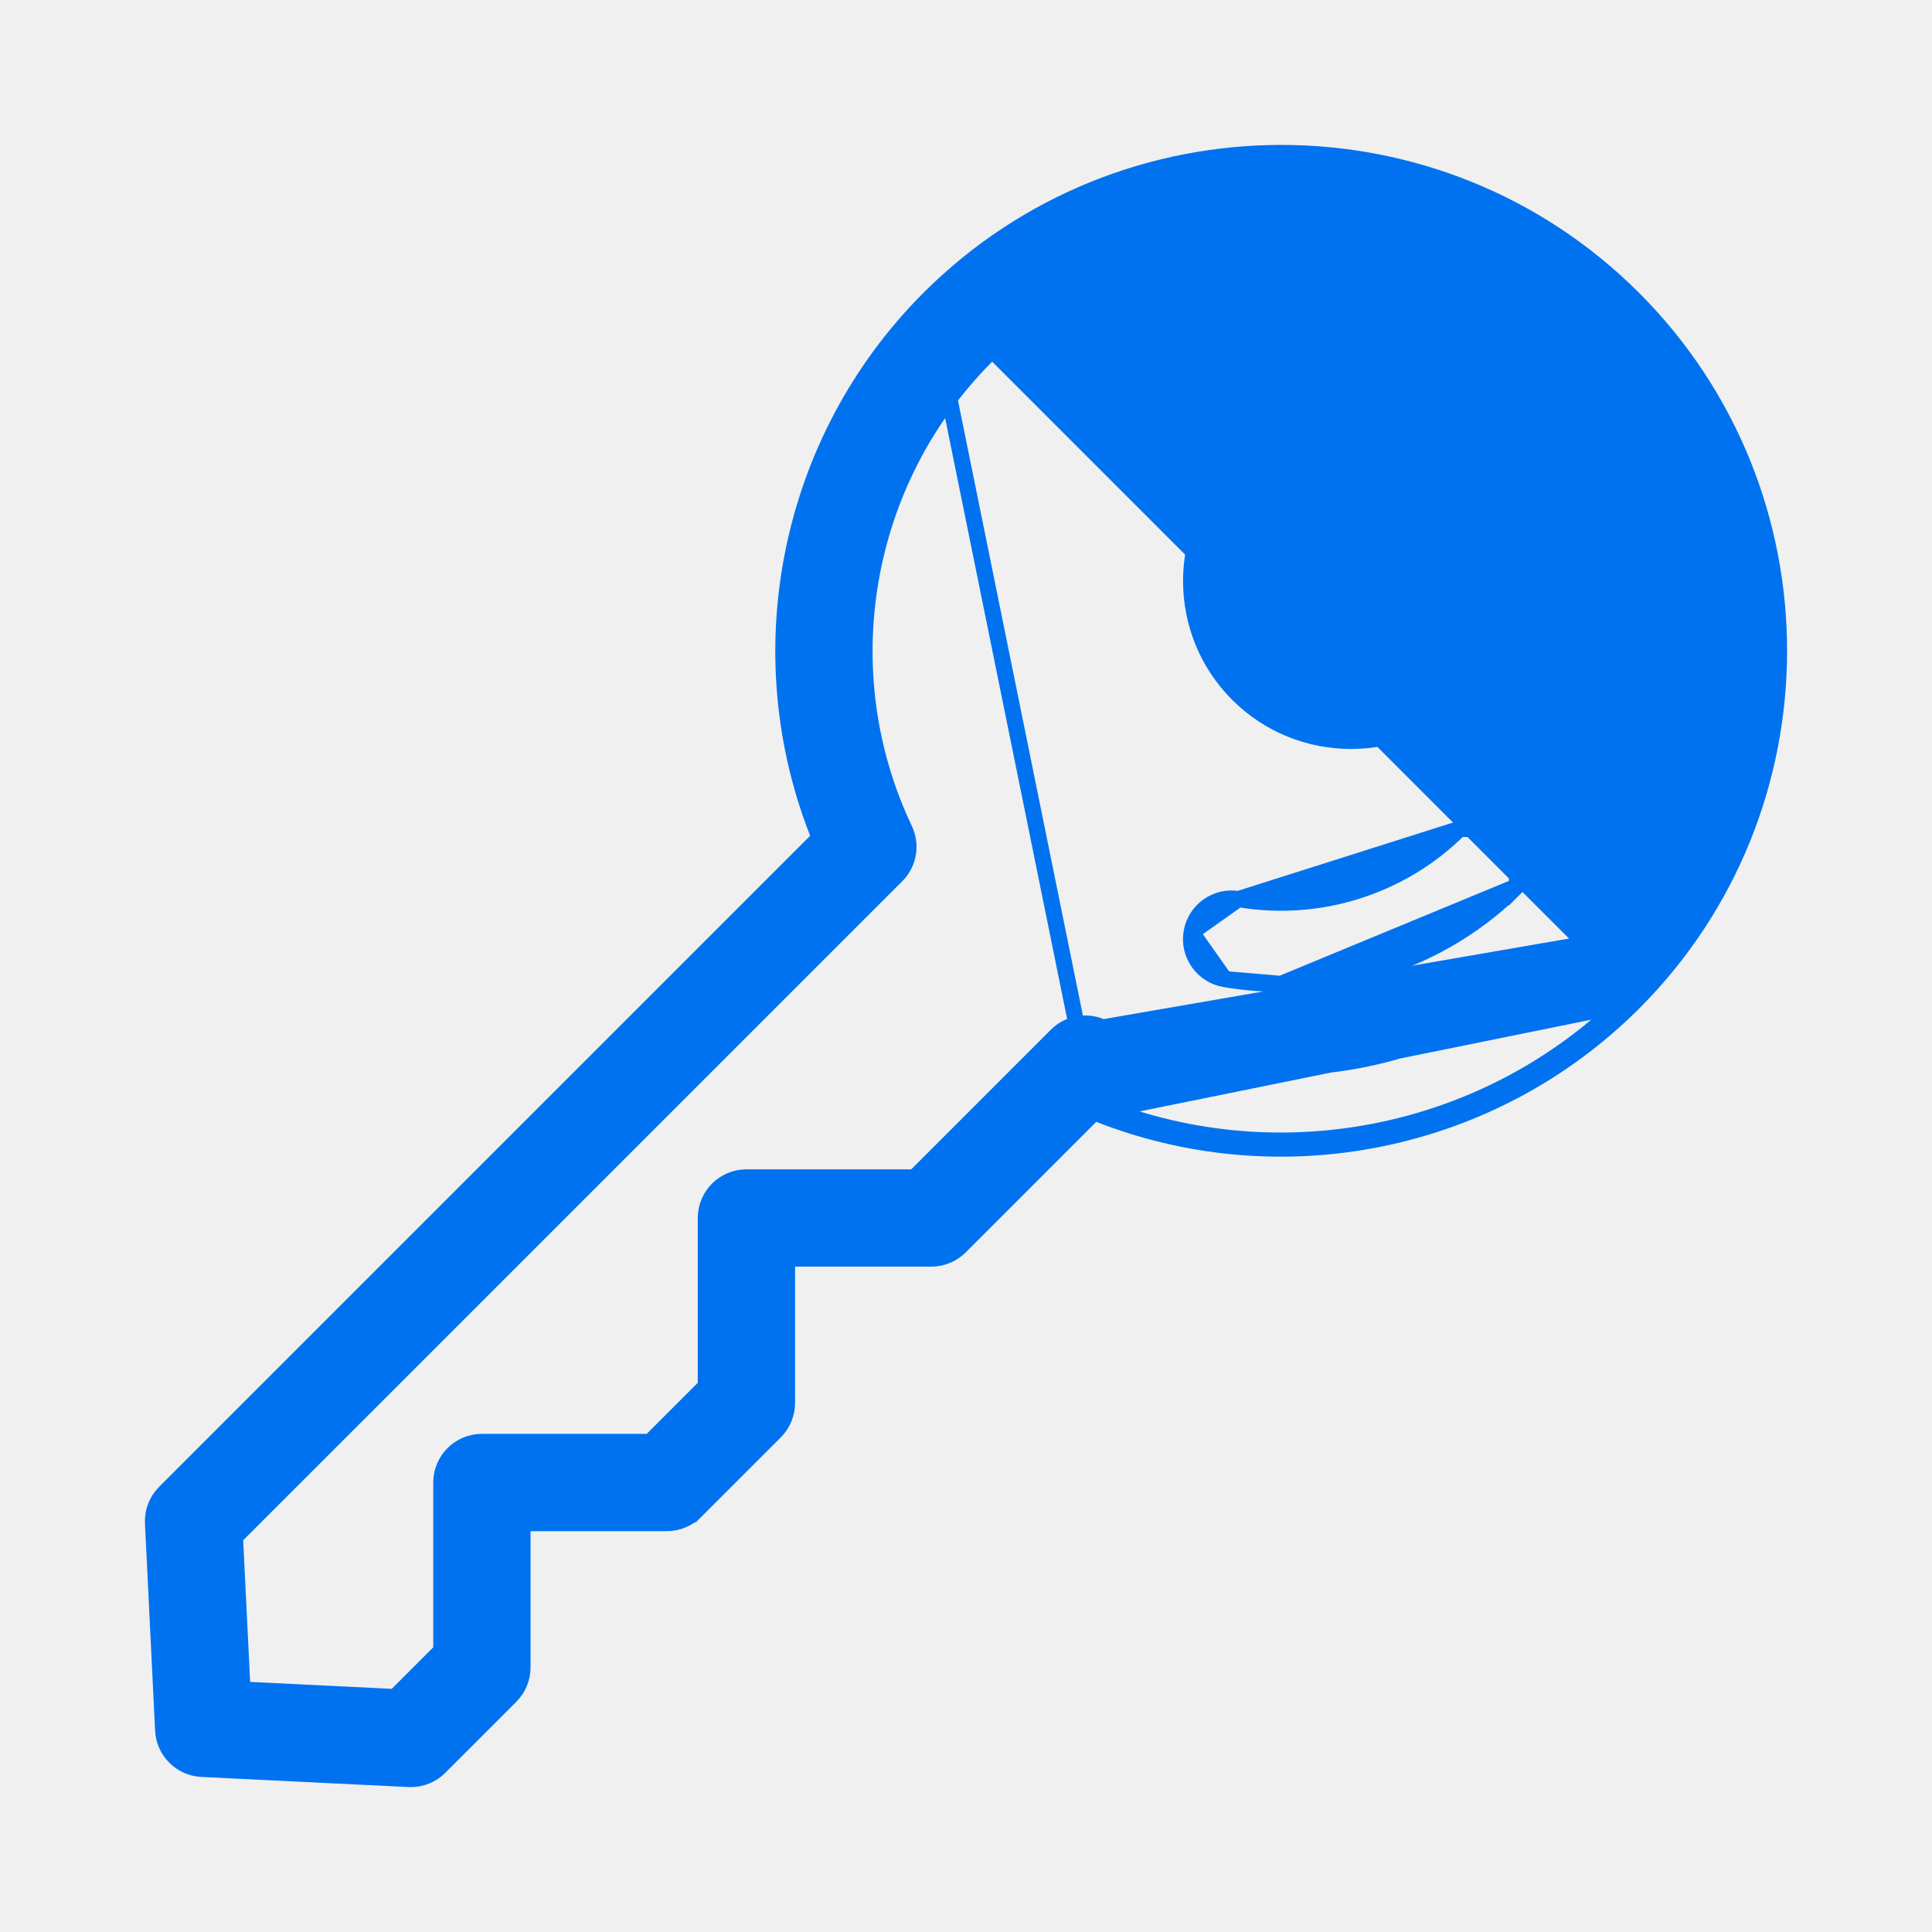
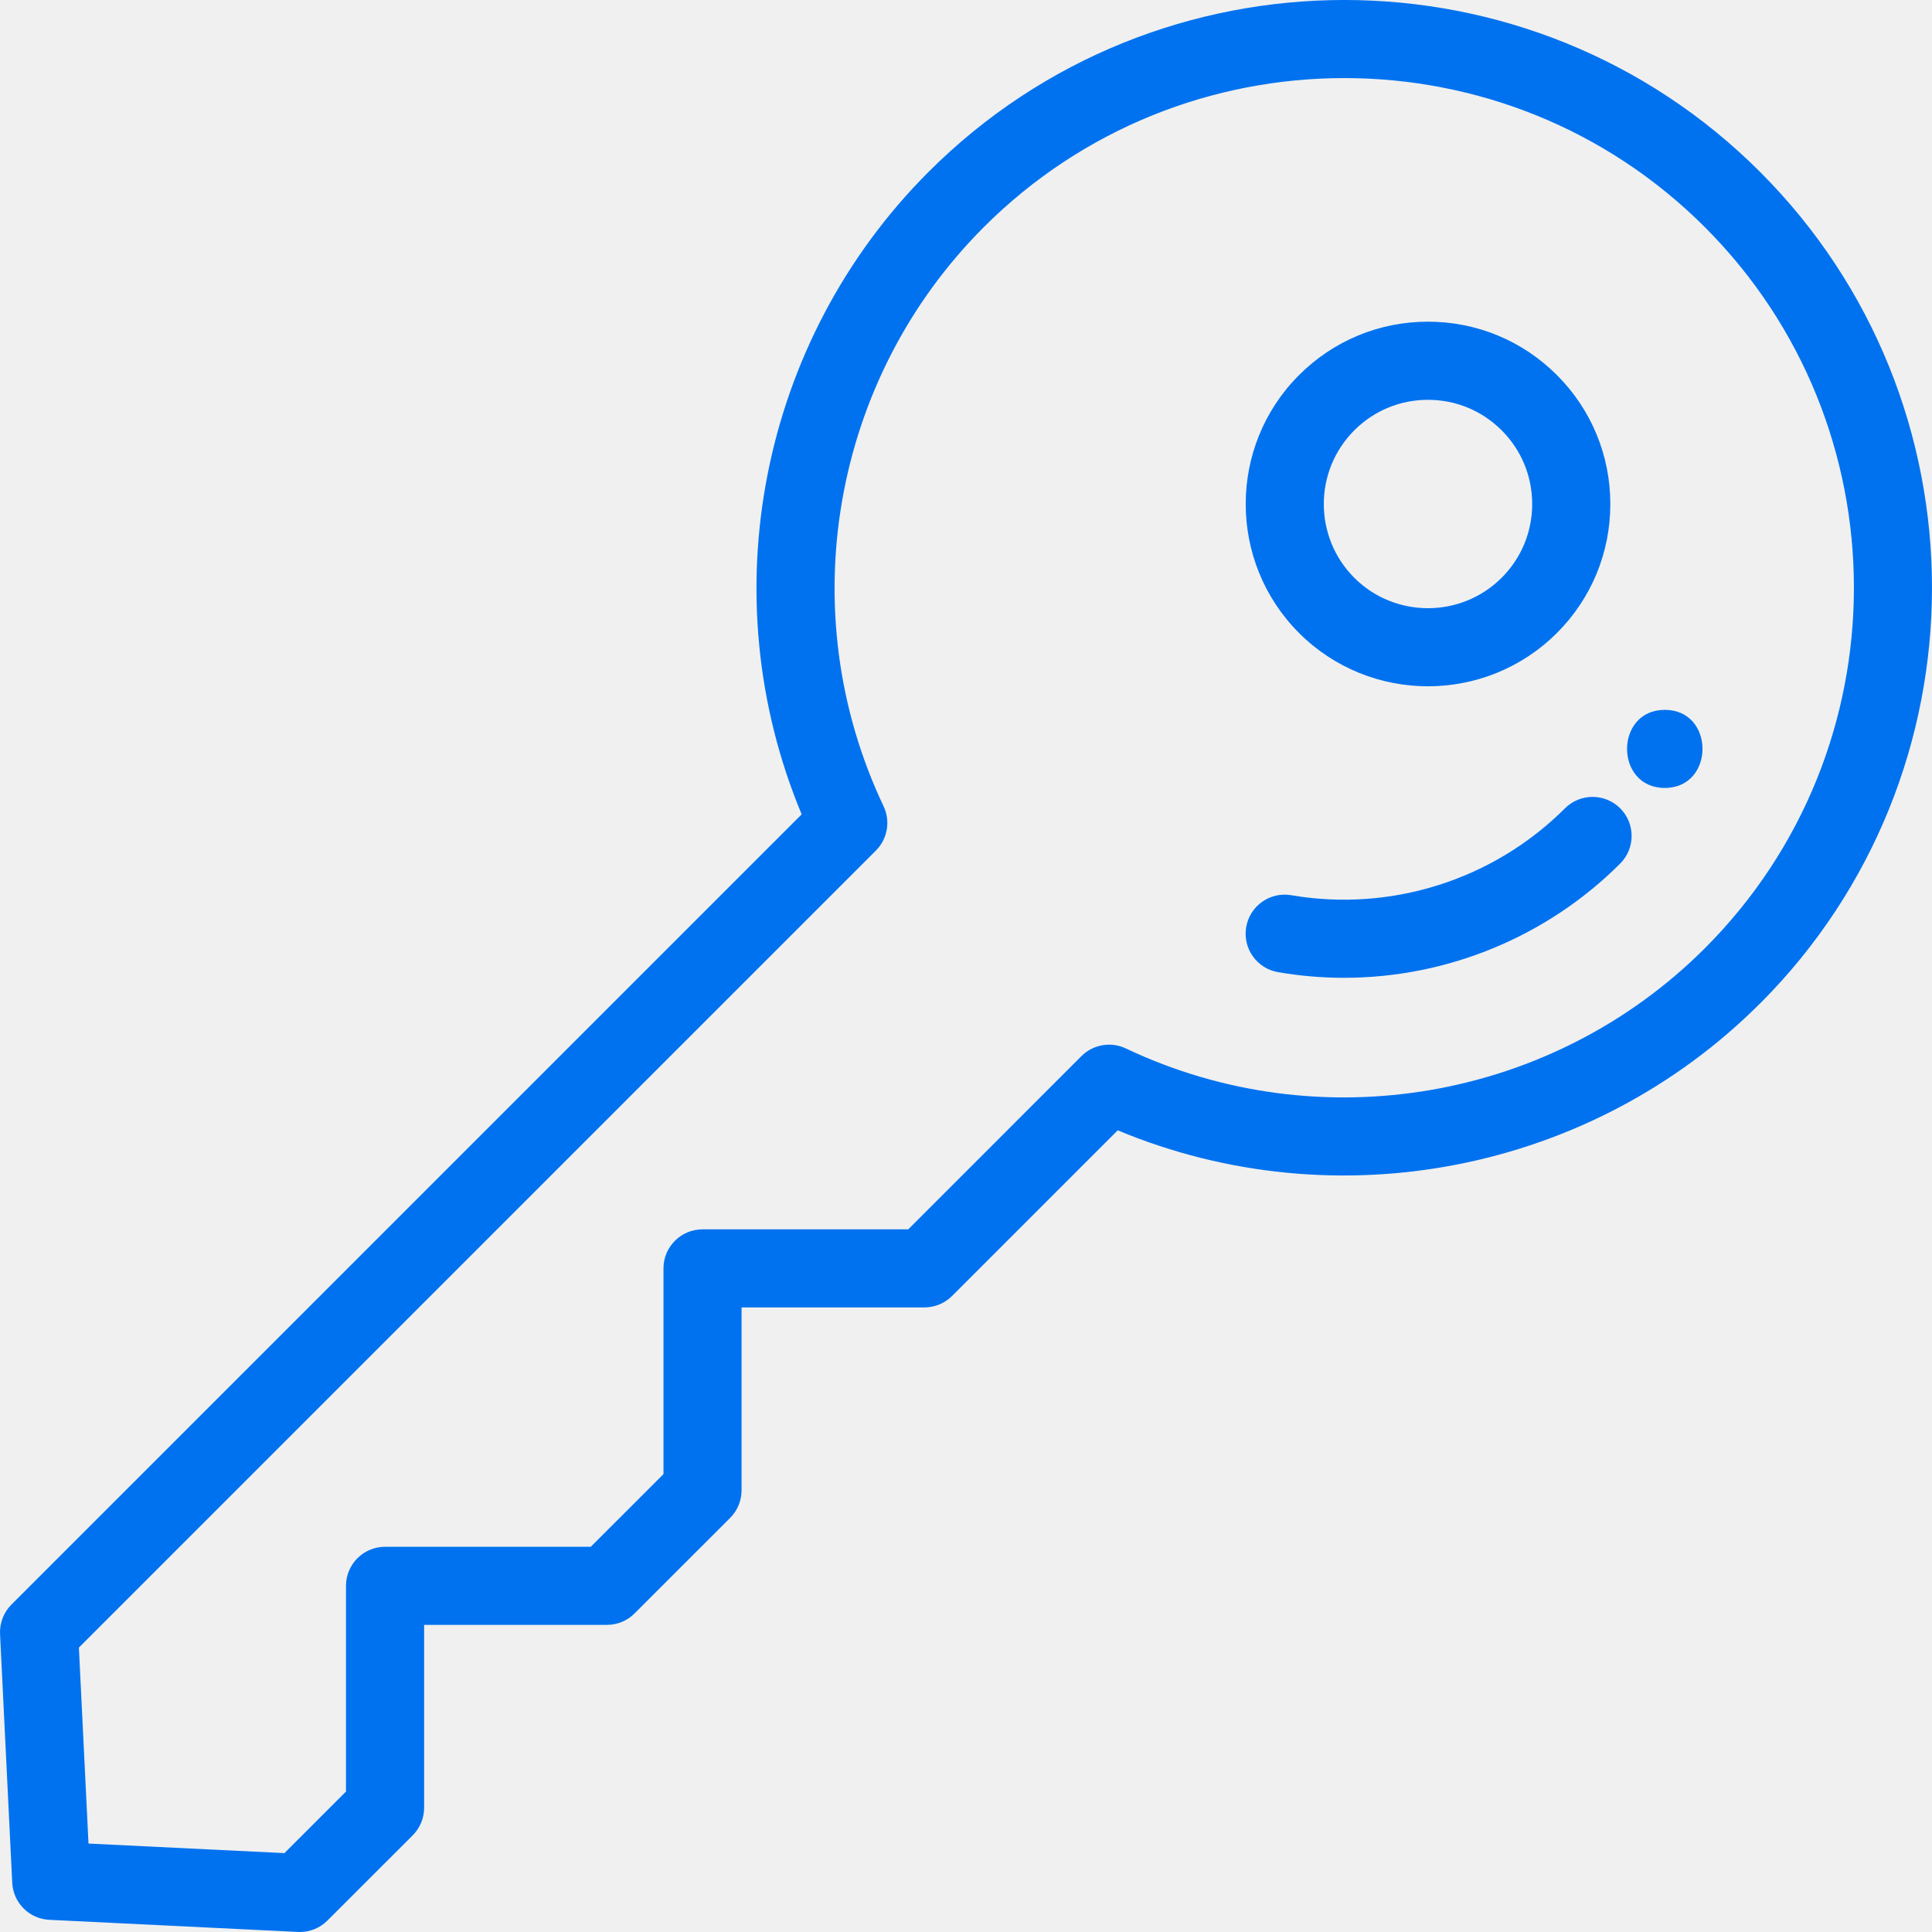
<svg xmlns="http://www.w3.org/2000/svg" width="36" height="36" viewBox="0 0 36 36" fill="none">
-   <path d="M28.265 15.446L28.265 15.446C28.561 15.741 28.561 16.22 28.265 16.515L28.265 15.446ZM28.265 15.446C27.97 15.15 27.491 15.15 27.195 15.446L27.195 15.446M28.265 15.446L27.195 15.446M27.195 15.446C26.119 16.522 24.579 17.011 23.077 16.753L23.077 16.753M27.195 15.446L23.077 16.753M23.077 16.753C22.665 16.683 22.274 16.959 22.204 17.371M23.077 16.753L22.204 17.371M22.204 17.371C22.133 17.782 22.41 18.174 22.821 18.244M22.204 17.371L22.821 18.244M22.821 18.244C23.171 18.304 23.521 18.333 23.87 18.333M22.821 18.244L23.87 18.333M23.87 18.333C25.504 18.333 27.092 17.688 28.265 16.515L23.87 18.333Z" fill="#0072EF" stroke="#0072EF" stroke-width="0.3" />
-   <path d="M17.312 5.563L17.312 5.563C20.931 1.946 26.818 1.946 30.436 5.563C34.054 9.182 34.054 15.069 30.437 18.688L30.436 18.688L30.436 18.688M17.312 5.563L20.356 20.552C23.751 21.969 27.709 21.202 30.33 18.581L30.436 18.688L30.436 18.688M17.312 5.563C14.672 8.204 13.883 12.18 15.272 15.61L3.072 27.81C2.921 27.961 2.84 28.168 2.851 28.382L3.04 32.242C3.04 32.242 3.04 32.242 3.04 32.242C3.059 32.631 3.37 32.941 3.759 32.961L7.619 33.149L7.619 33.149C7.631 33.15 7.643 33.15 7.655 33.15C7.856 33.15 8.048 33.071 8.19 32.929L8.19 32.929L9.514 31.605C9.656 31.463 9.736 31.271 9.736 31.07V28.381H12.425C12.626 28.381 12.818 28.301 12.96 28.16L12.854 28.054L12.96 28.16L14.444 26.676L14.444 26.676C14.585 26.534 14.665 26.341 14.665 26.141V23.452H17.354C17.555 23.452 17.747 23.372 17.889 23.23L20.391 20.728M17.312 5.563L20.391 20.728M30.436 18.688C27.796 21.328 23.821 22.116 20.391 20.728M30.436 18.688L20.391 20.728M20.546 19.145L20.546 19.145C23.505 20.548 27.05 19.934 29.367 17.618C29.367 17.618 29.367 17.618 29.367 17.618M20.546 19.145L29.473 17.724L29.367 17.618M20.546 19.145C20.257 19.008 19.913 19.067 19.687 19.293L17.041 21.939H13.909C13.491 21.939 13.152 22.278 13.152 22.695V25.828L12.112 26.868H8.979C8.561 26.868 8.223 27.207 8.223 27.625V30.757L7.358 31.622L4.518 31.483L4.378 28.642L16.707 16.314C16.933 16.088 16.992 15.744 16.855 15.455C15.452 12.496 16.066 8.95 18.382 6.633C21.411 3.605 26.338 3.605 29.366 6.633C32.395 9.661 32.395 14.589 29.367 17.618M20.546 19.145L29.367 17.618" fill="#0072EF" stroke="#0072EF" stroke-width="0.3" />
-   <path d="M24.136 11.865C24.708 12.437 25.64 12.437 26.213 11.865C26.213 11.865 26.213 11.865 26.213 11.865M24.136 11.865L24.03 9.682C24.336 9.376 24.742 9.208 25.174 9.208C25.607 9.208 26.013 9.376 26.319 9.682C26.625 9.988 26.793 10.394 26.793 10.827C26.793 11.259 26.625 11.665 26.319 11.971L26.213 11.865M24.136 11.865C23.564 11.293 23.564 10.361 24.136 9.788M24.136 11.865L24.136 9.788M26.213 11.865C26.491 11.588 26.643 11.219 26.643 10.827C26.643 10.434 26.491 10.066 26.213 9.788C25.935 9.511 25.567 9.358 25.174 9.358C24.782 9.358 24.414 9.511 24.136 9.788M26.213 11.865L24.136 9.788M23.066 8.719L23.066 8.719C21.904 9.881 21.904 11.772 23.066 12.935L23.066 12.935C23.648 13.516 24.411 13.806 25.174 13.806C25.933 13.806 26.692 13.52 27.272 12.945L27.272 12.945L27.283 12.935C27.846 12.372 28.156 11.623 28.156 10.827C28.156 10.03 27.846 9.281 27.283 8.718C26.72 8.155 25.971 7.845 25.174 7.845C24.378 7.845 23.629 8.155 23.066 8.719Z" fill="#0072EF" stroke="#0072EF" stroke-width="0.3" />
-   <path d="M28.85 13.873C28.613 13.873 28.424 13.967 28.297 14.114C28.173 14.259 28.115 14.447 28.115 14.629C28.115 14.811 28.173 14.999 28.297 15.144C28.424 15.291 28.613 15.385 28.85 15.385C29.088 15.385 29.276 15.291 29.403 15.144C29.528 14.999 29.586 14.811 29.586 14.629C29.586 14.447 29.528 14.259 29.404 14.114C29.277 13.967 29.088 13.873 28.85 13.873Z" fill="#0072EF" stroke="#0072EF" stroke-width="0.3" />
+   <g clip-path="url(#clip0_482_11)">
+     <path d="M30.19 15.062C29.906 14.778 29.445 14.778 29.161 15.062C27.828 16.394 25.921 17 24.061 16.681C23.665 16.613 23.289 16.879 23.221 17.275C23.153 17.671 23.419 18.047 23.815 18.115C24.224 18.185 24.635 18.22 25.043 18.22C26.956 18.22 28.817 17.464 30.19 16.091C30.474 15.807 30.474 15.346 30.19 15.062Z" fill="#0072EF" />
+     <path d="M32.796 3.203C28.525 -1.068 21.574 -1.068 17.302 3.203C14.157 6.35 13.237 11.1 14.938 15.174L0.213 29.899C0.068 30.044 -0.009 30.244 0.001 30.449L0.228 35.082C0.246 35.456 0.545 35.755 0.919 35.773L5.551 35.999C5.563 36 5.575 36 5.587 36C5.779 36 5.964 35.924 6.101 35.787L7.69 34.199C7.826 34.063 7.903 33.878 7.903 33.684V30.277H11.31C11.503 30.277 11.688 30.201 11.824 30.064L13.605 28.284C13.742 28.147 13.818 27.962 13.818 27.769V24.362H17.225C17.418 24.362 17.603 24.285 17.74 24.149L20.827 21.062C24.901 22.762 29.651 21.843 32.796 18.698L32.797 18.698C37.068 14.426 37.067 7.475 32.796 3.203ZM31.768 17.669C28.934 20.502 24.598 21.253 20.978 19.536C20.7 19.404 20.369 19.462 20.151 19.679L16.924 22.907H13.091C12.689 22.907 12.363 23.233 12.363 23.634V27.468L11.008 28.822H7.175C6.773 28.822 6.447 29.148 6.447 29.55V33.383L5.3 34.53L1.649 34.352L1.47 30.7L16.321 15.849C16.538 15.632 16.596 15.301 16.464 15.023C14.747 11.403 15.498 7.067 18.331 4.233C22.036 0.529 28.063 0.529 31.767 4.232C35.471 7.937 35.471 13.964 31.768 17.669Z" fill="#0072EF" />
+     <path d="M29.011 6.989C28.369 6.348 27.516 5.994 26.608 5.994C25.7 5.994 24.847 6.348 24.205 6.99C22.881 8.314 22.881 10.47 24.206 11.795C24.868 12.457 25.738 12.788 26.608 12.788C27.478 12.788 28.348 12.457 29.01 11.795L29.011 11.795C29.652 11.153 30.006 10.3 30.006 9.392C30.006 8.484 29.652 7.631 29.011 6.989ZM27.982 10.765C27.224 11.522 25.992 11.522 25.235 10.766C24.478 10.008 24.478 8.776 25.235 8.019C25.602 7.652 26.089 7.45 26.608 7.45C27.127 7.45 27.615 7.652 27.982 8.019C28.348 8.385 28.55 8.873 28.55 9.392C28.55 9.911 28.348 10.399 27.982 10.765Z" fill="#0072EF" />
+     <path d="M31.021 13.227C30.084 13.227 30.083 14.682 31.021 14.682C31.957 14.682 31.959 13.227 31.021 13.227Z" fill="#0072EF" />
+   </g>
+   <defs>
+     <clipPath id="clip0_482_11">
+       <rect width="36" height="36" fill="white" />
+     </clipPath>
+   </defs>
</svg>
